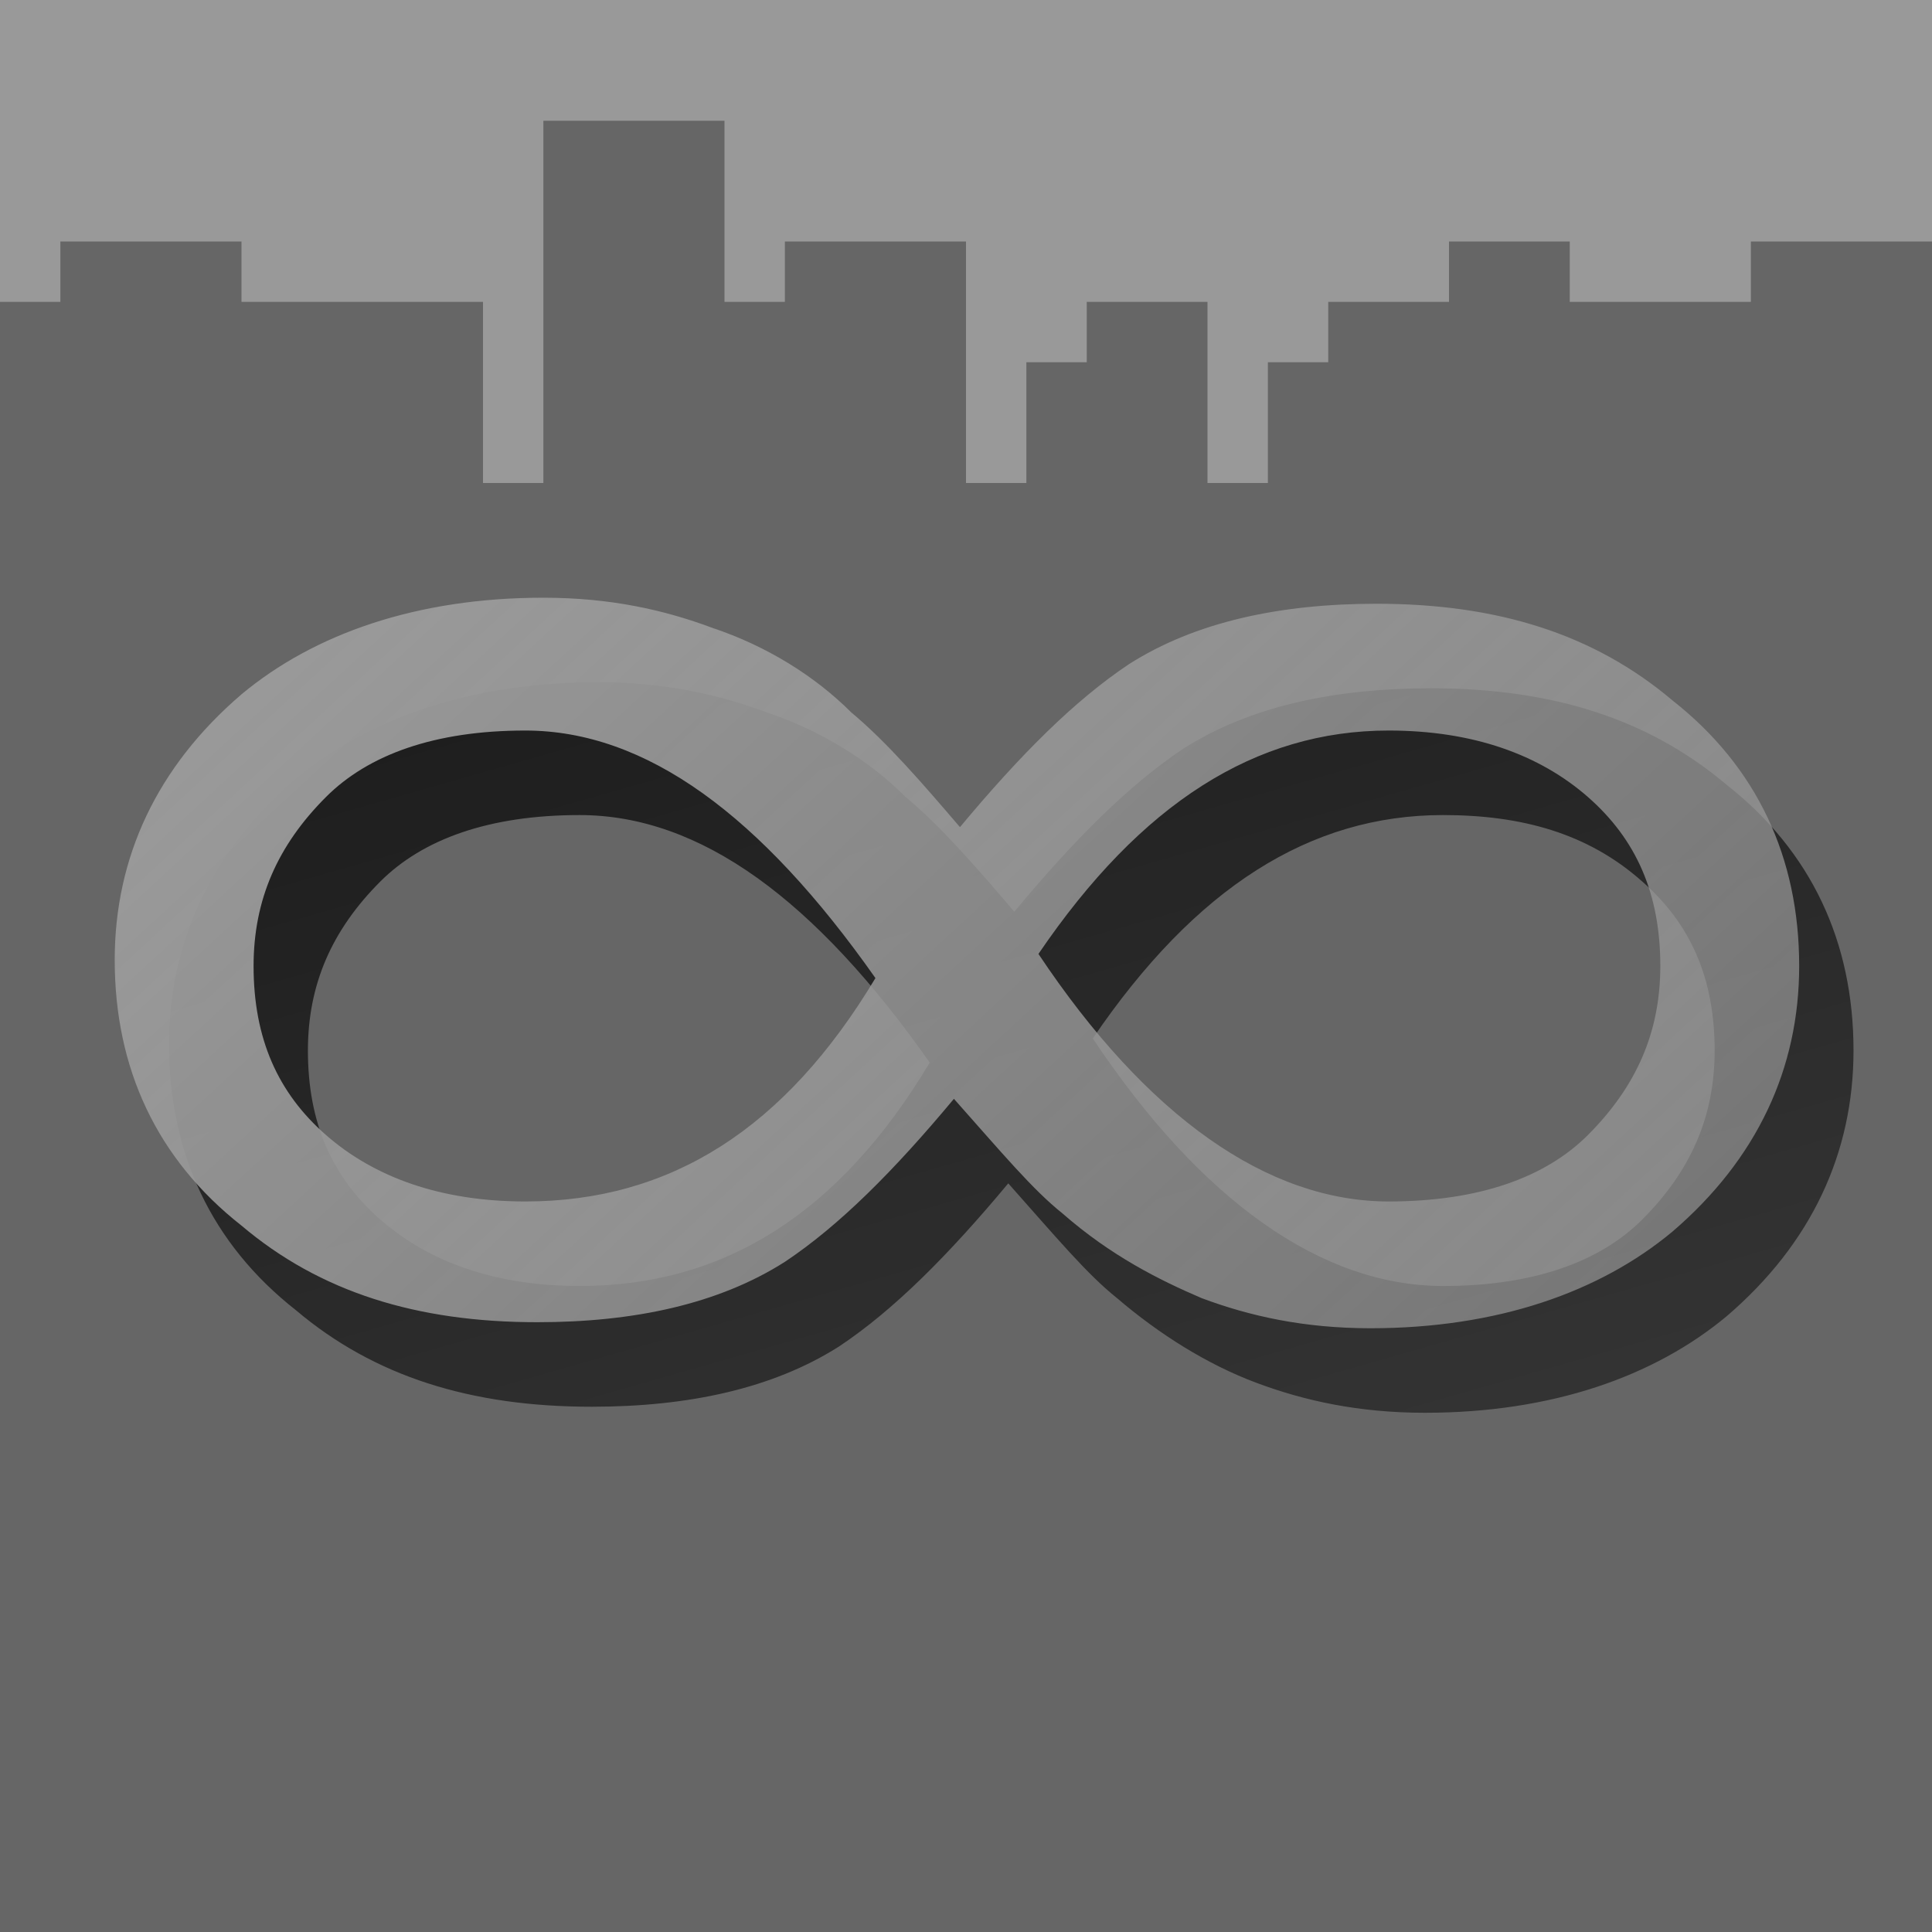
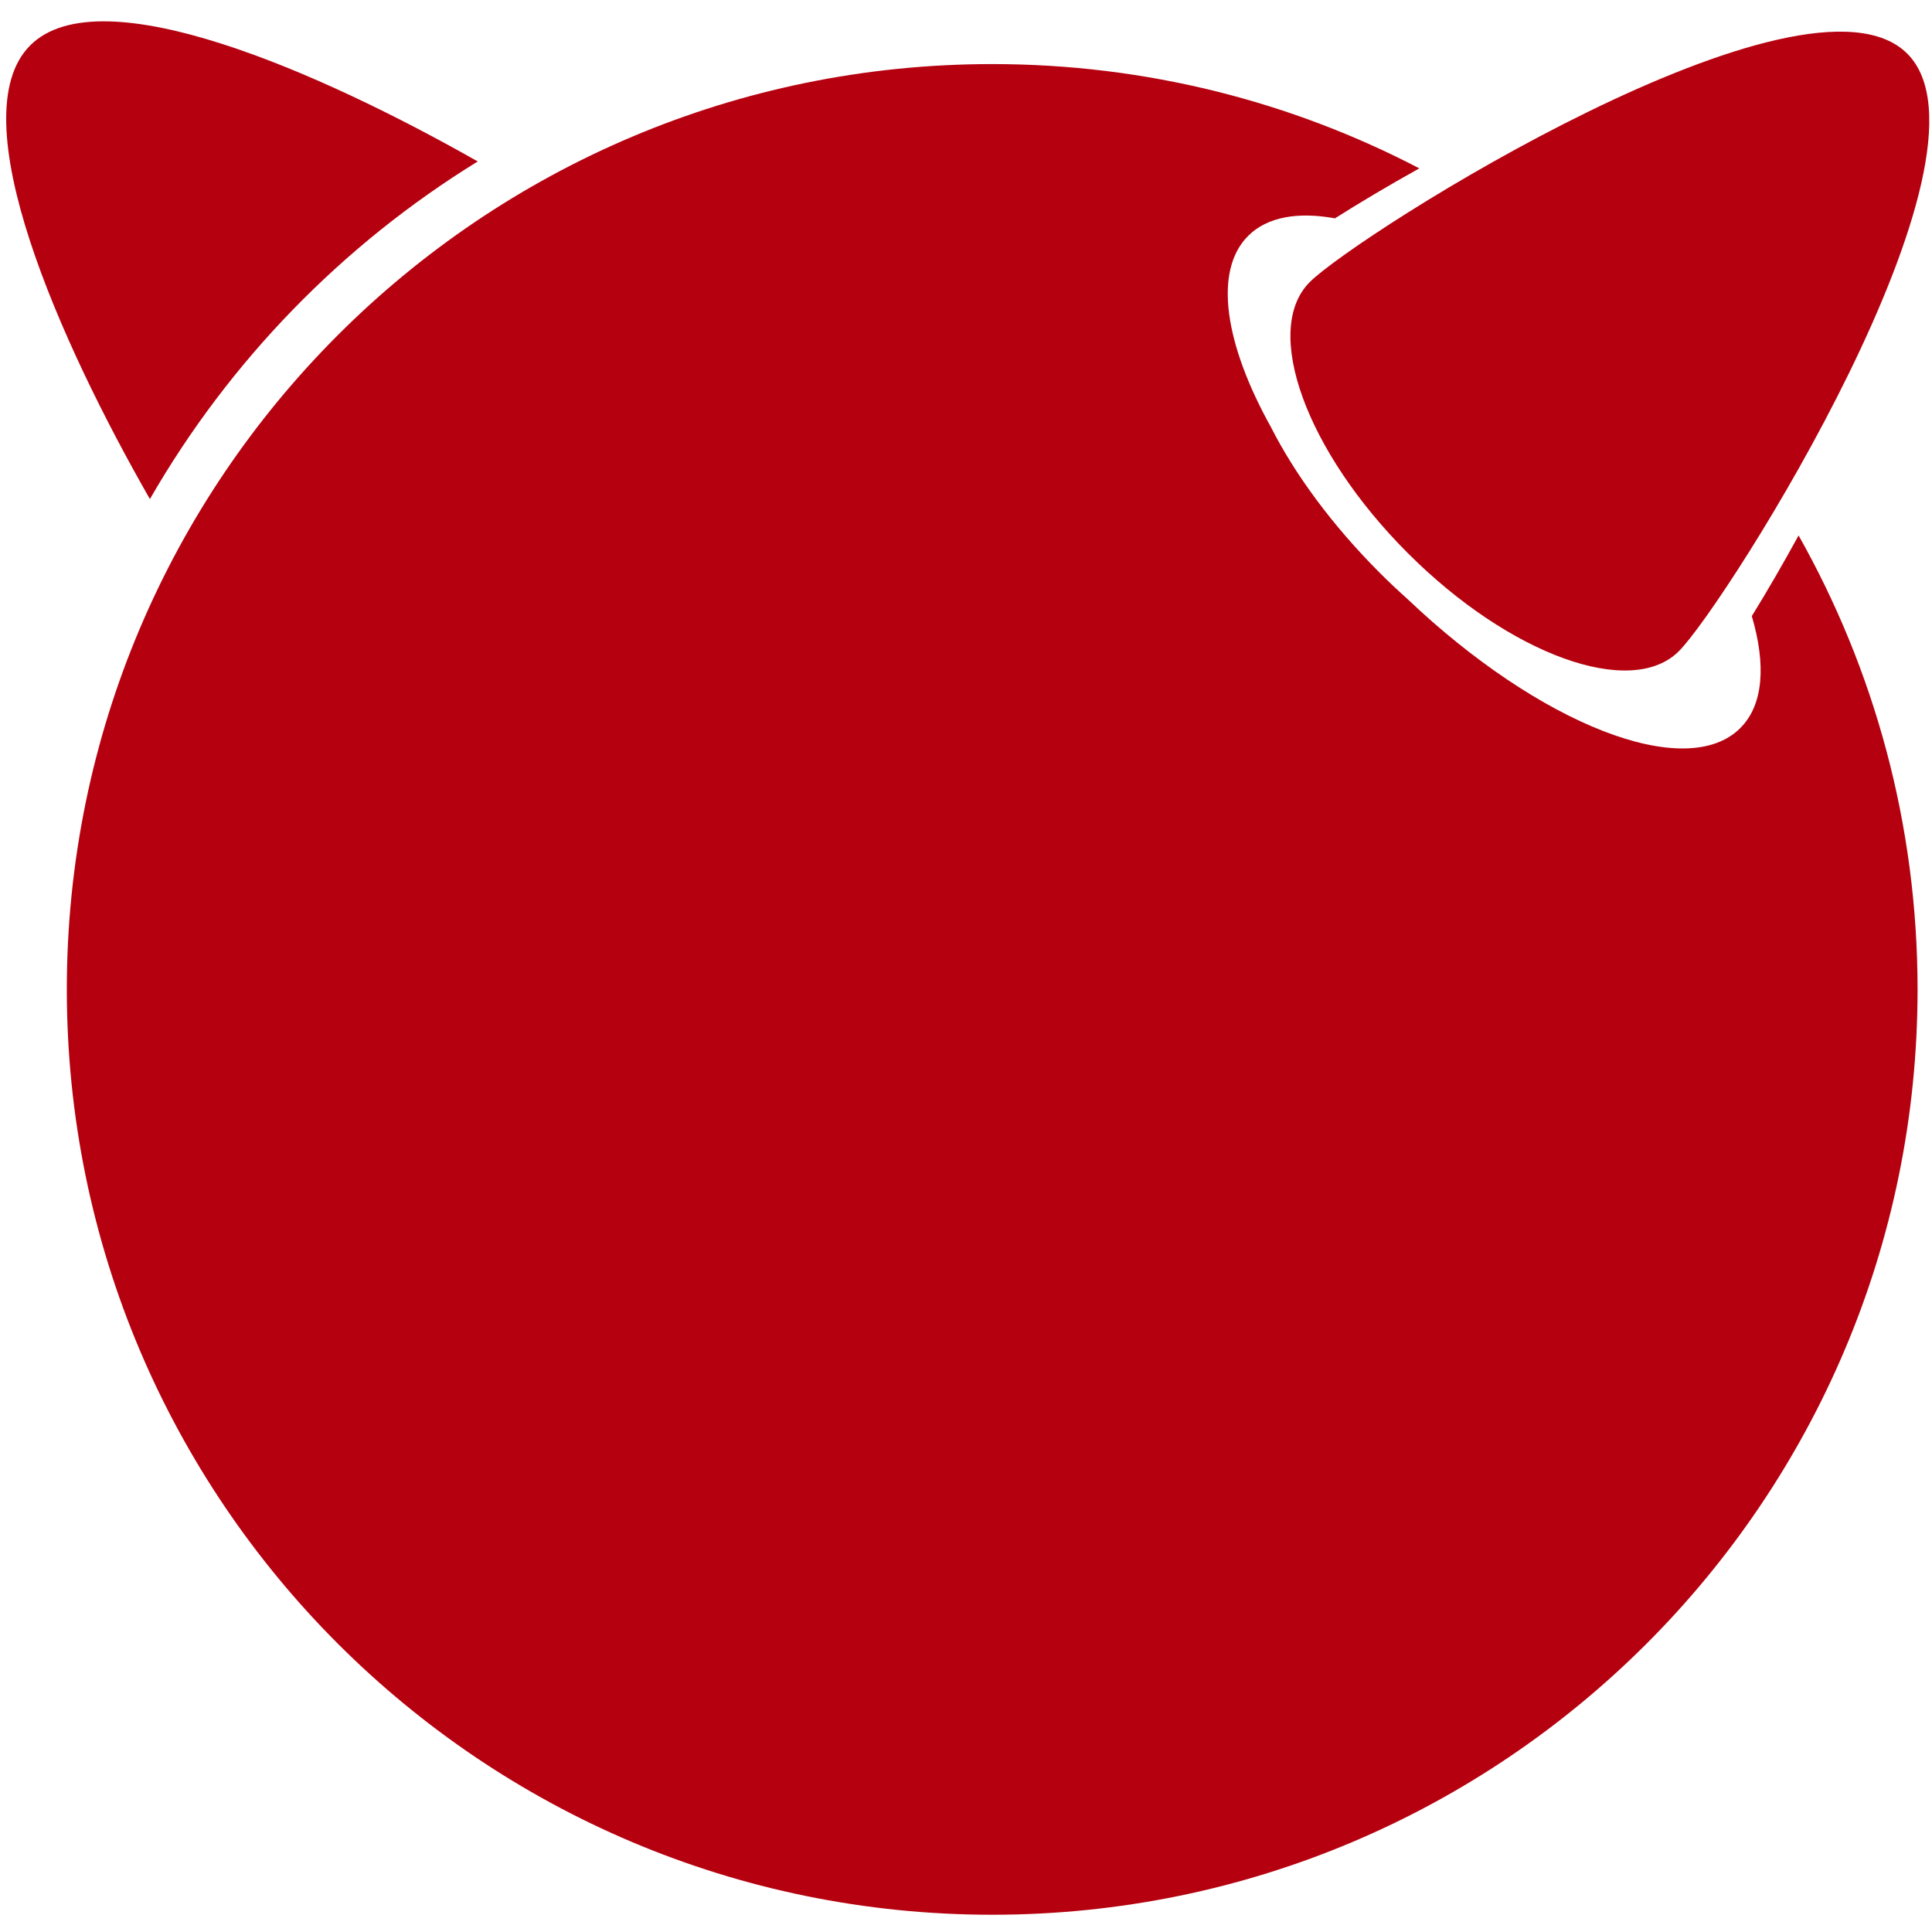
- <svg xmlns="http://www.w3.org/2000/svg" version="1.1" id="Calque_1" x="0px" y="0px" viewBox="0 0 32 32" enable-background="new 0 0 32 32" xml:space="preserve">
-   <rect fill="#666666" width="32" height="32" />
-   <polygon fill="#999999" points="0,5 1,5 1,4 4,4 4,5 8,5 8,8 9,8 9,2 12,2 12,5 13,5 13,4 16,4 16,8 17,8 17,6 18,6 18,5 20,5 20,8   21,8 21,6 22,6 22,5 24,5 24,4 26,4 26,5 29,5 29,4 32,4 32,0 0,0 " />
-   <linearGradient id="SVGID_1_" gradientUnits="userSpaceOnUse" x1="-963.878" y1="47.572" x2="-963.032" y2="49.65" gradientTransform="matrix(20.79 0 0 14.7315 20048.088 -696.8257)">
-     <stop offset="0" style="stop-color:#000000;stop-opacity:0.8" />
-     <stop offset="1" style="stop-color:#000000;stop-opacity:0.35" />
-   </linearGradient>
-   <path fill="url(#SVGID_1_)" d="M18.5,21.5c-0.5-0.4-1-1-1.8-1.9c-1,1.2-1.9,2.1-2.8,2.7c-1.1,0.7-2.5,1-4.1,1c-2,0-3.6-0.5-4.9-1.6  c-1.4-1.1-2.1-2.6-2.1-4.4c0-1.7,0.7-3.2,2.1-4.4c1.2-1,2.9-1.6,5-1.6c1.1,0,2,0.2,2.8,0.5c0.9,0.3,1.7,0.8,2.3,1.4  c0.6,0.5,1.2,1.2,1.8,1.9c1-1.2,1.9-2.1,2.8-2.7c1.1-0.7,2.5-1,4.1-1c2,0,3.6,0.5,4.9,1.6c1.4,1.1,2.1,2.6,2.1,4.4  c0,1.7-0.7,3.2-2.1,4.4c-1.2,1-2.9,1.6-5,1.6c-1.1,0-2-0.2-2.8-0.5S19.2,22.1,18.5,21.5 M9.6,21.3c2.4,0,4.3-1.2,5.8-3.7  c-1.9-2.7-3.8-4.1-5.8-4.1c-1.5,0-2.6,0.4-3.3,1.1c-0.8,0.8-1.2,1.7-1.2,2.8c0,1.2,0.4,2.1,1.2,2.8C7.1,20.9,8.2,21.3,9.6,21.3   M23.9,13.5c-2.2,0-4.1,1.2-5.8,3.7c1.8,2.7,3.8,4.1,5.8,4.1c1.5,0,2.6-0.4,3.3-1.1c0.8-0.8,1.2-1.7,1.2-2.8c0-1.2-0.4-2.1-1.2-2.8  C26.3,13.8,25.2,13.5,23.9,13.5" />
-   <linearGradient id="SVGID_2_" gradientUnits="userSpaceOnUse" x1="-964.029" y1="48.02" x2="-962.788" y2="48.963" gradientTransform="matrix(20.79 0 0 14.7315 20047.769 -696.964)">
-     <stop offset="0" style="stop-color:#999999" />
-     <stop offset="1" style="stop-color:#999999;stop-opacity:0.6" />
-   </linearGradient>
-   <path fill="url(#SVGID_2_)" d="M17.6,20.1c-0.5-0.4-1-1-1.8-1.9c-1,1.2-1.9,2.1-2.8,2.7c-1.1,0.7-2.5,1-4.1,1c-2,0-3.6-0.5-4.9-1.6  c-1.4-1.1-2.1-2.6-2.1-4.4c0-1.7,0.7-3.2,2.1-4.4c1.2-1,2.9-1.6,5-1.6c1.1,0,2,0.2,2.8,0.5c0.9,0.3,1.7,0.8,2.3,1.4  c0.6,0.5,1.2,1.2,1.8,1.9c1-1.2,1.9-2.1,2.8-2.7c1.1-0.7,2.5-1,4.1-1c2,0,3.6,0.5,4.9,1.6c1.4,1.1,2.1,2.6,2.1,4.4  c0,1.7-0.7,3.2-2.1,4.4c-1.2,1-2.9,1.6-5,1.6c-1.1,0-2-0.2-2.8-0.5C19.2,21.2,18.4,20.8,17.6,20.1 M8.7,19.9c2.4,0,4.3-1.2,5.8-3.7  c-1.9-2.7-3.8-4.1-5.8-4.1c-1.5,0-2.6,0.4-3.3,1.1C4.6,14,4.2,14.9,4.2,16c0,1.2,0.4,2.1,1.2,2.8C6.2,19.5,7.3,19.9,8.7,19.9   M23,12.1c-2.2,0-4.1,1.2-5.8,3.7c1.8,2.7,3.8,4.1,5.8,4.1c1.5,0,2.6-0.4,3.3-1.1c0.8-0.8,1.2-1.7,1.2-2.8c0-1.2-0.4-2.1-1.2-2.8  C25.5,12.5,24.4,12.1,23,12.1" />
-   <g>
- </g>
-   <g>
- </g>
-   <g>
- </g>
-   <g>
- </g>
-   <g>
- </g>
-   <g>
- </g>
-   <g>
- </g>
-   <g>
- </g>
-   <g>
- </g>
-   <g>
- </g>
-   <g>
- </g>
-   <g>
- </g>
-   <g>
- </g>
-   <g>
- </g>
-   <g>
- </g>
+ <svg xmlns="http://www.w3.org/2000/svg" id="svg1993" preserveAspectRatio="xMidYMid" version="1.1" viewBox="0 0 256 256" height="256" width="256">
+   <defs id="defs1997" />
+   <g transform="translate(0,2)" id="g1991" fill="#b5010f">
+     <path id="path1985" d="m 252.723,5.109 c 13.508,13.501 -23.939,72.849 -30.269,79.183 -6.331,6.321 -22.41,0.505 -35.911,-12.999 -13.508,-13.501 -19.327,-29.584 -12.996,-35.914 6.327,-6.334 65.672,-43.777 79.176,-30.269" />
+     <path id="path1987" d="M 63.305,19.394 C 42.683,7.693 13.339,-5.322 4.005,4.013 -5.453,13.468 8.039,43.472 19.863,64.131 30.385,45.838 45.352,30.438 63.305,19.394" />
+     <path id="path1989" d="m 232.123,79.636 c 1.899,6.441 1.557,11.761 -1.523,14.835 -7.193,7.196 -26.624,-0.464 -44.14,-17.134 -1.223,-1.096 -2.436,-2.233 -3.627,-3.427 -6.334,-6.337 -11.262,-13.081 -14.414,-19.292 -6.135,-11.006 -7.67,-20.726 -3.033,-25.363 2.527,-2.524 6.571,-3.213 11.502,-2.325 3.216,-2.034 7.013,-4.299 11.176,-6.621 C 171.136,11.478 151.889,6.49 131.472,6.49 63.753,6.49 8.854,61.38 8.854,129.105 c 0,67.713 54.9,122.609 122.619,122.609 67.719,0 122.615,-54.897 122.615,-122.609 0,-21.87 -5.74,-42.378 -15.766,-60.156 -2.167,3.955 -4.274,7.578 -6.198,10.687" />
+   </g>
</svg>
